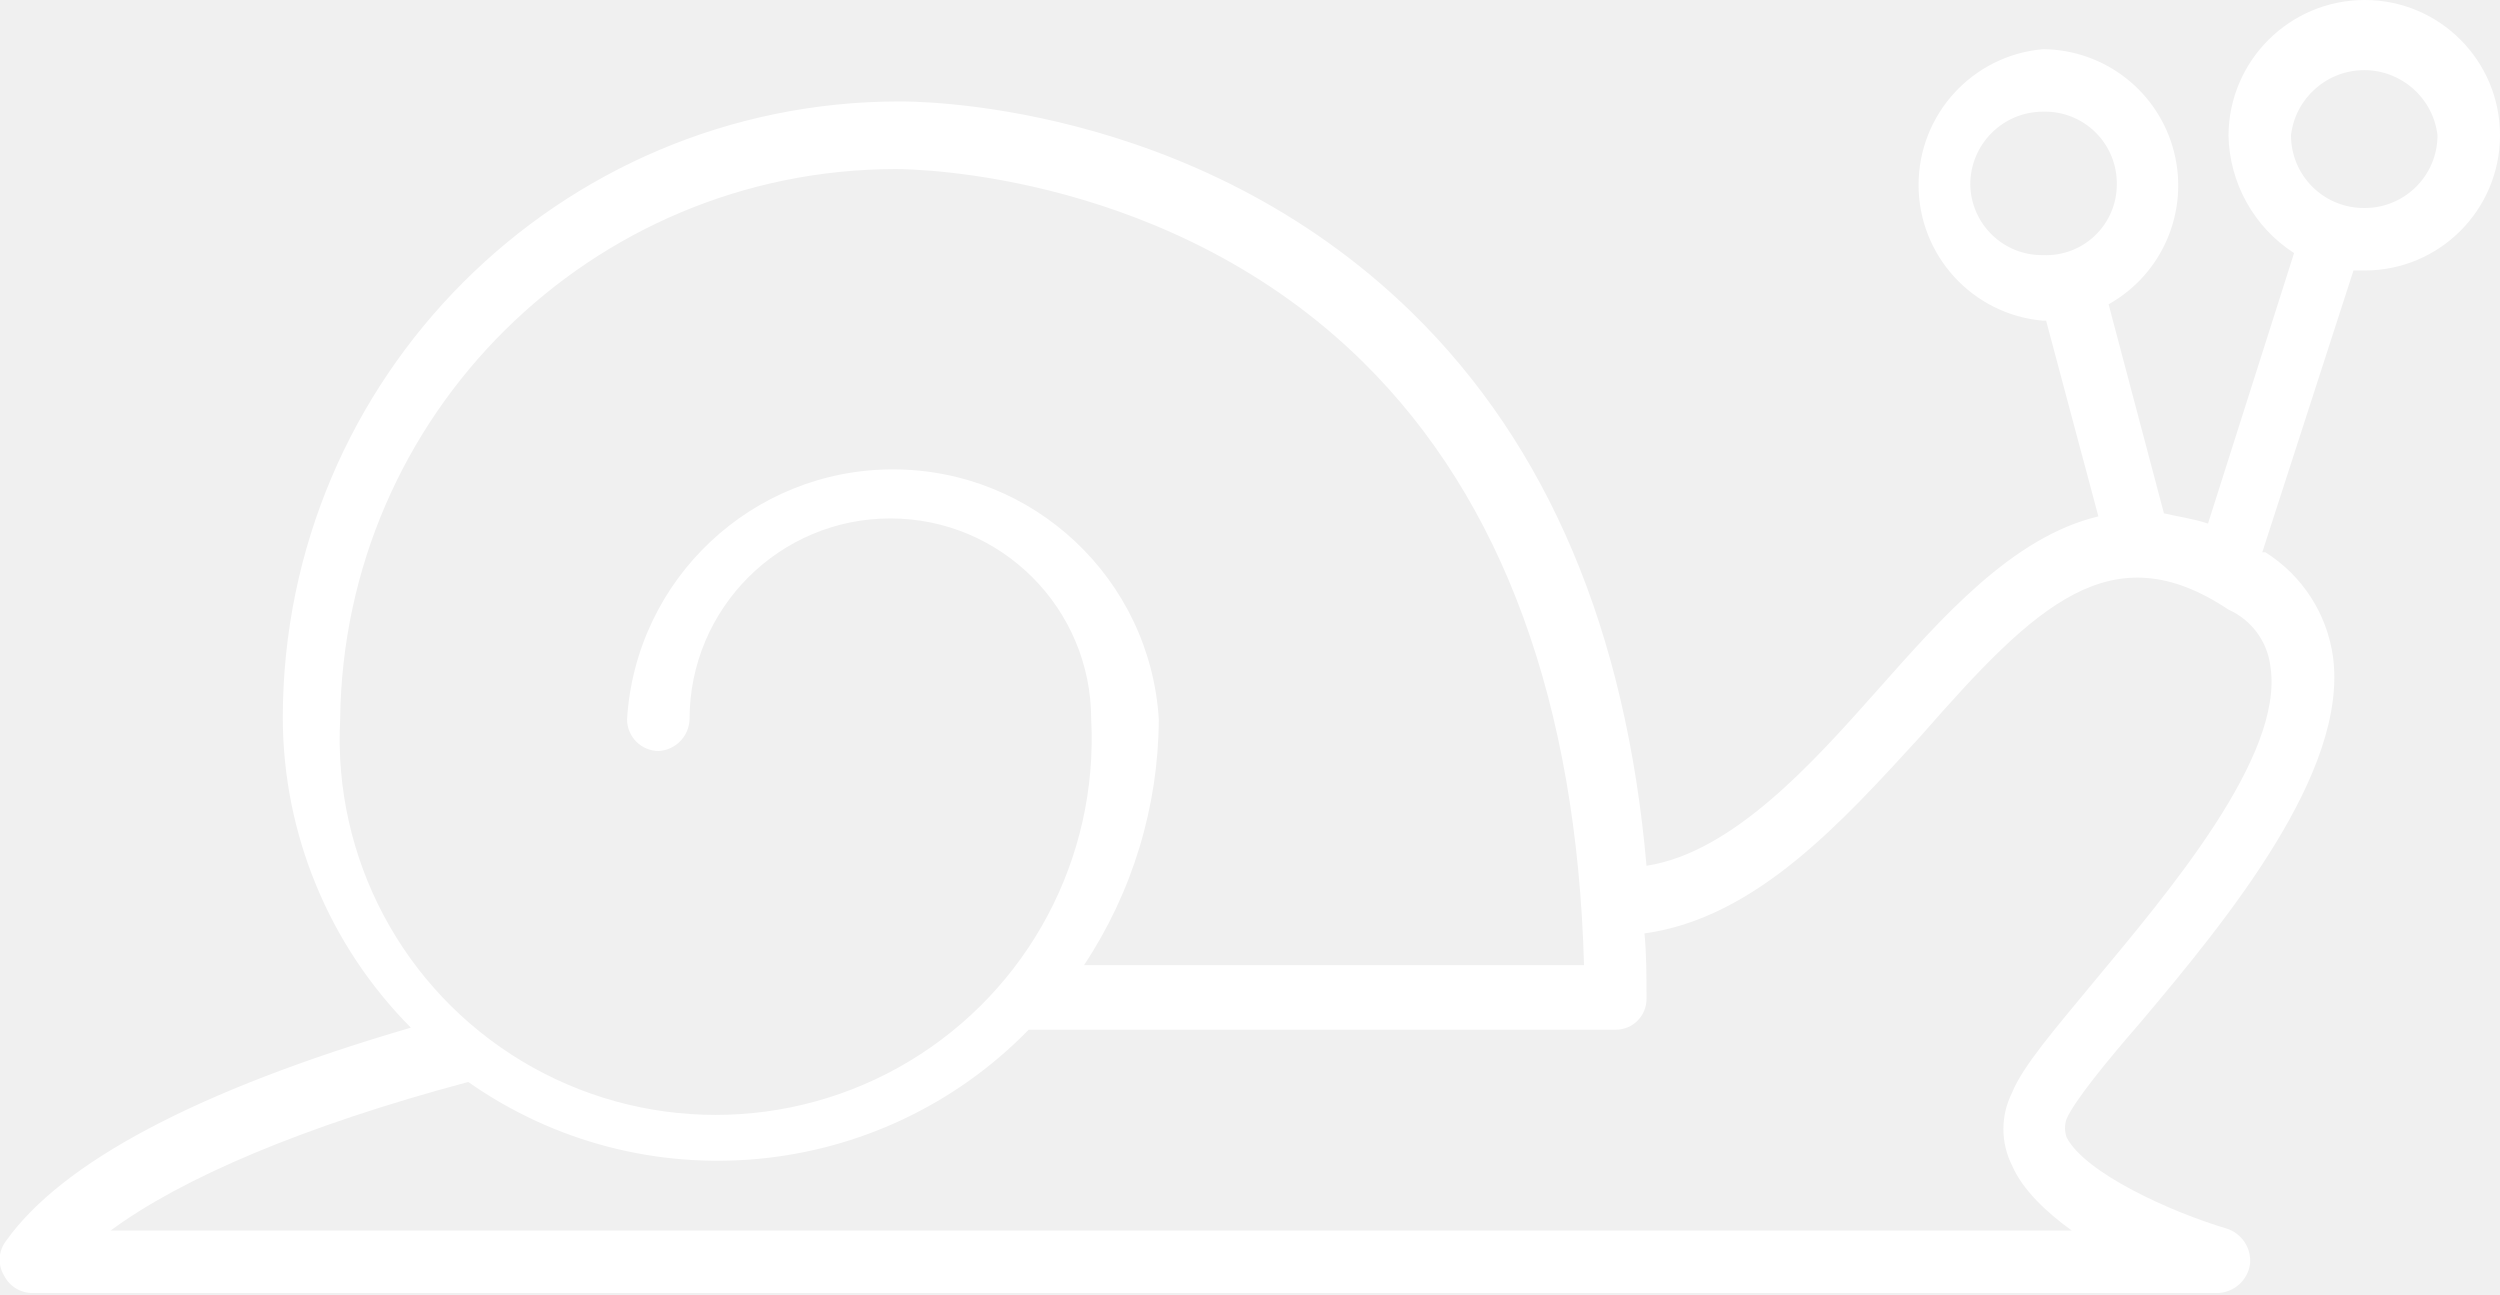
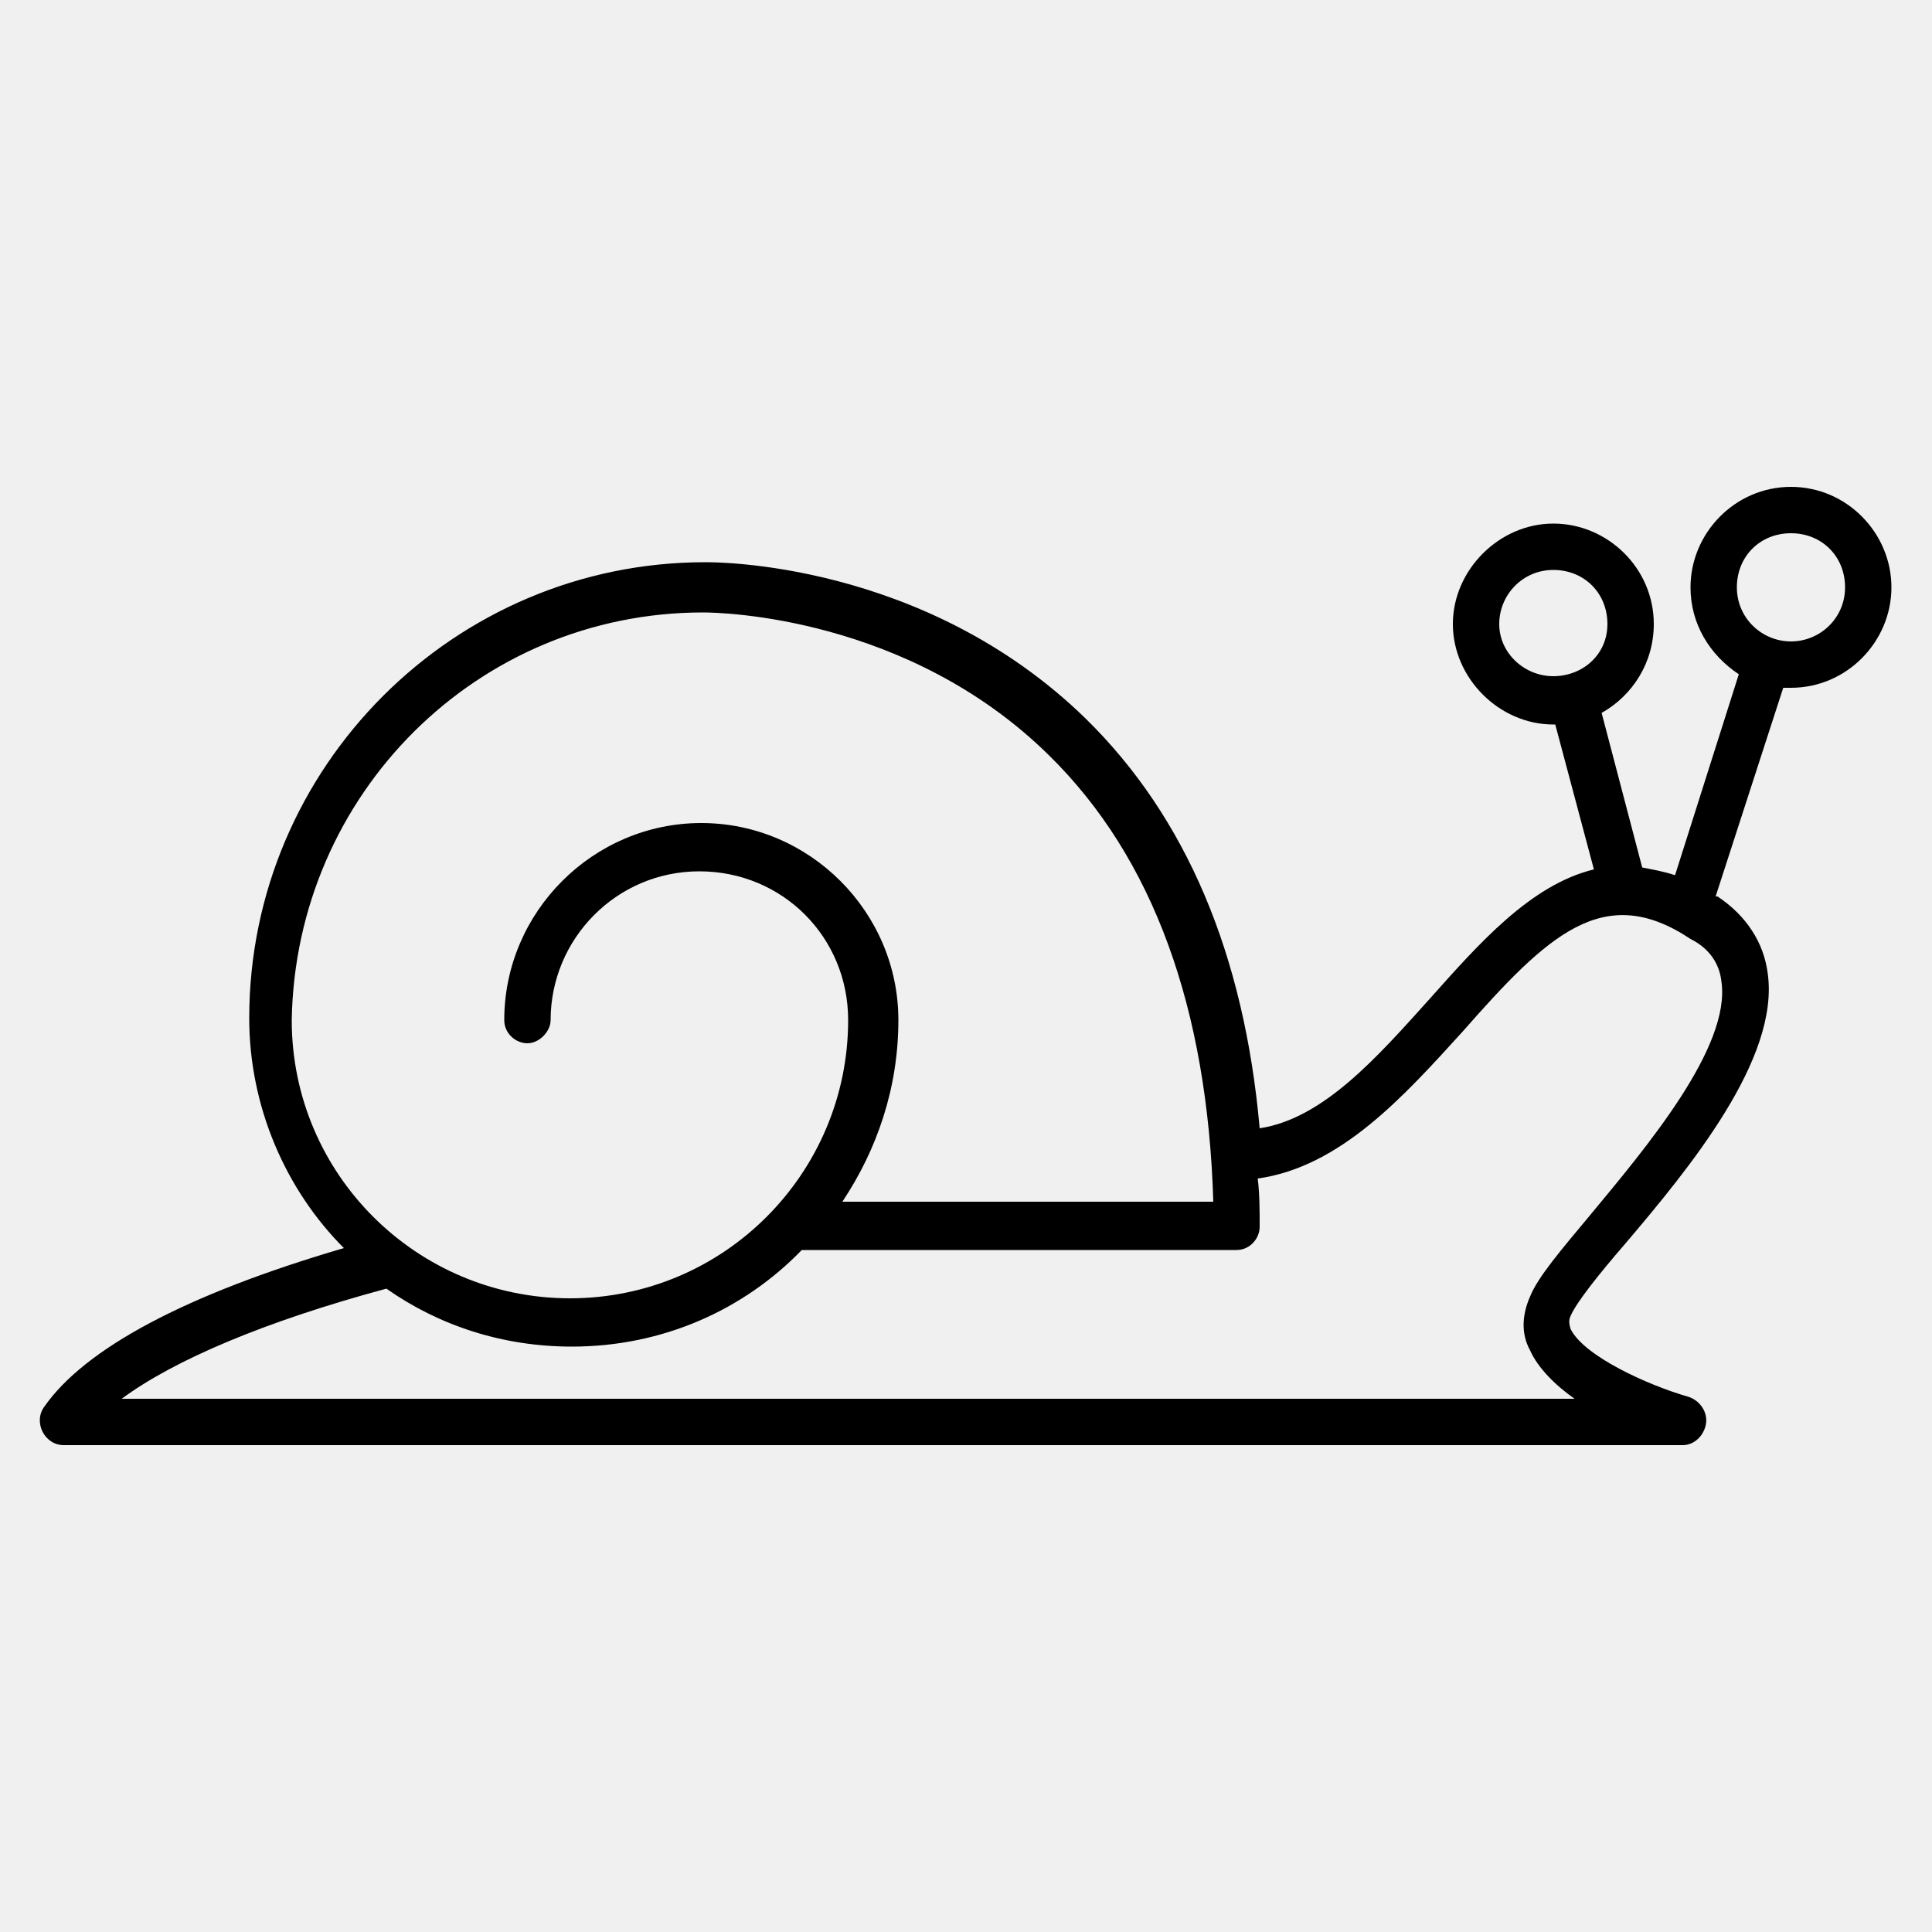
- <svg xmlns="http://www.w3.org/2000/svg" height="126.3" viewBox="0 0 244 126.3" width="244">
-   <path d="m236.8 64.9a13.3 13.3 0 0 0 -13.3 13.2 14 14 0 0 0 6.4 11.5l-8.4 26.4c-1.5-.5-3.1-.7-4.3-1l-5.4-20.4a13.3 13.3 0 0 0 -6.4-24.9 13.3 13.3 0 0 0 0 26.5h.3l5.1 19.1c-8.4 2-15.3 9.9-21.6 17s-14.1 15.8-22.5 17.1c-2-22.9-9.6-41-22.9-54-21.4-20.9-49.1-20.6-50.1-20.6a60.2 60.2 0 0 0 -60.1 60.1 43 43 0 0 0 12.5 30.3c-20.9 6.1-34.1 13.2-39.5 20.8a3 3 0 0 0 -.2 3.4 3.1 3.1 0 0 0 2.8 1.7h213.3a3.3 3.3 0 0 0 3.1-2.8 3.3 3.3 0 0 0 -2.3-3.5c-5.4-1.6-13.8-5.4-15.6-8.9a2.7 2.7 0 0 1 0-1.8c.8-1.8 3.9-5.6 7.2-9.4 8.6-10.2 20.3-24.5 18.8-35.7a14.4 14.4 0 0 0 -6.6-10.2h-.3l8.9-27.5h1.1a13.2 13.2 0 0 0 0-26.4zm-38.5 18a7.1 7.1 0 0 1 7.1-7.1 7 7 0 0 1 7.2 7.1 6.9 6.9 0 0 1 -7.2 6.9 7 7 0 0 1 -7.1-6.9zm-104.9-1.5c2.3 0 27 .5 45.6 18.8 13.7 13.5 20.9 33.4 21.6 58.9h-48.8a43.8 43.8 0 0 0 7.3-24 26 26 0 0 0 -51.9 0 3.1 3.1 0 0 0 3.1 3.1 3.2 3.2 0 0 0 3-3.1 19.6 19.6 0 1 1 39.2 0 36.7 36.7 0 1 1 -73.3 0 54.3 54.3 0 0 1 54.2-53.7zm134.2 48.6c1.3 8.7-9.9 21.9-17.3 30.8-3.8 4.6-6.9 8.2-7.9 10.7a7.9 7.9 0 0 0 0 7.2c1 2.3 3.3 4.5 5.8 6.3h-191.4c6.9-5.1 18.8-10.2 34.9-14.5a42.4 42.4 0 0 0 54.7-5.1h57.3a3 3 0 0 0 3-3c0-2.1 0-4.4-.2-6.4 10.9-1.5 19.3-10.9 27-19.3 11.2-12.8 18.6-19.9 30-12.3a7 7 0 0 1 4.1 5.6zm9.2-44.8a7.1 7.1 0 0 1 -7.2-7.1 7.2 7.2 0 0 1 14.3 0 7.1 7.1 0 0 1 -7.1 7.1z" fill="#fff" transform="translate(-6 -64.9)" />
+ <svg xmlns="http://www.w3.org/2000/svg" baseProfile="tiny" version="1.2" viewBox="0 0 100 100" width="100" height="100">
+   <path d="M92.7 25.2c-2.9 0-5.2 2.4-5.2 5.2 0 1.9 1 3.5 2.5 4.5l-3.3 10.4c-.6-.2-1.2-.3-1.7-.4l-2.1-8c1.6-.9 2.7-2.6 2.7-4.6 0-2.9-2.4-5.2-5.2-5.2s-5.2 2.4-5.2 5.2 2.4 5.2 5.2 5.2h.1l2 7.5c-3.3.8-6 3.9-8.5 6.7-2.7 3-5.5 6.2-8.8 6.7-.8-9-3.8-16.1-9-21.2-8.4-8.2-19.3-8.1-19.7-8.1-13 0-23.6 10.6-23.6 23.6 0 4.6 1.9 8.9 4.9 11.9C9.6 67 4.4 69.8 2.3 72.8c-.3.4-.3.9-.1 1.3s.6.7 1.1.7h83.8c.6 0 1.1-.5 1.2-1.1s-.3-1.2-.9-1.4c-2.1-.6-5.4-2.1-6.1-3.5-.1-.3-.1-.5 0-.7.3-.7 1.5-2.2 2.8-3.7 3.4-4 8-9.6 7.4-14-.2-1.6-1.1-3-2.6-4h-.1l3.5-10.8h.4c2.9 0 5.2-2.4 5.2-5.2s-2.3-5.2-5.2-5.2zm-15.1 7.1c0-1.5 1.2-2.8 2.8-2.8s2.8 1.2 2.8 2.8-1.3 2.7-2.8 2.7-2.8-1.2-2.8-2.7zm-41.2-.6c.9 0 10.6.2 17.9 7.4 5.4 5.3 8.2 13.1 8.5 23.1H43.6c1.8-2.7 2.9-5.9 2.9-9.4 0-5.6-4.6-10.2-10.2-10.2s-10.2 4.6-10.2 10.2c0 .7.6 1.2 1.2 1.2s1.2-.6 1.2-1.2c0-4.2 3.4-7.7 7.7-7.7s7.7 3.4 7.7 7.7c0 7.9-6.4 14.4-14.4 14.4-7.9 0-14.4-6.4-14.4-14.4.2-11.7 9.6-21.1 21.3-21.1zm52.7 19.1c.5 3.4-3.9 8.6-6.8 12.1-1.5 1.8-2.7 3.2-3.1 4.2-.4.9-.5 1.9 0 2.8.4.9 1.3 1.8 2.3 2.5H6.3c2.7-2 7.4-4 13.7-5.7 2.7 1.9 6 3 9.6 3 4.7 0 8.9-1.9 11.9-5H64c.7 0 1.2-.6 1.2-1.2 0-.8 0-1.7-.1-2.5 4.3-.6 7.6-4.3 10.6-7.6 4.4-5 7.3-7.8 11.8-4.8 1 .5 1.5 1.3 1.6 2.2zm3.6-17.6c-1.5 0-2.8-1.2-2.8-2.8s1.2-2.8 2.8-2.8 2.8 1.2 2.8 2.8-1.3 2.8-2.8 2.8z" />
</svg>
